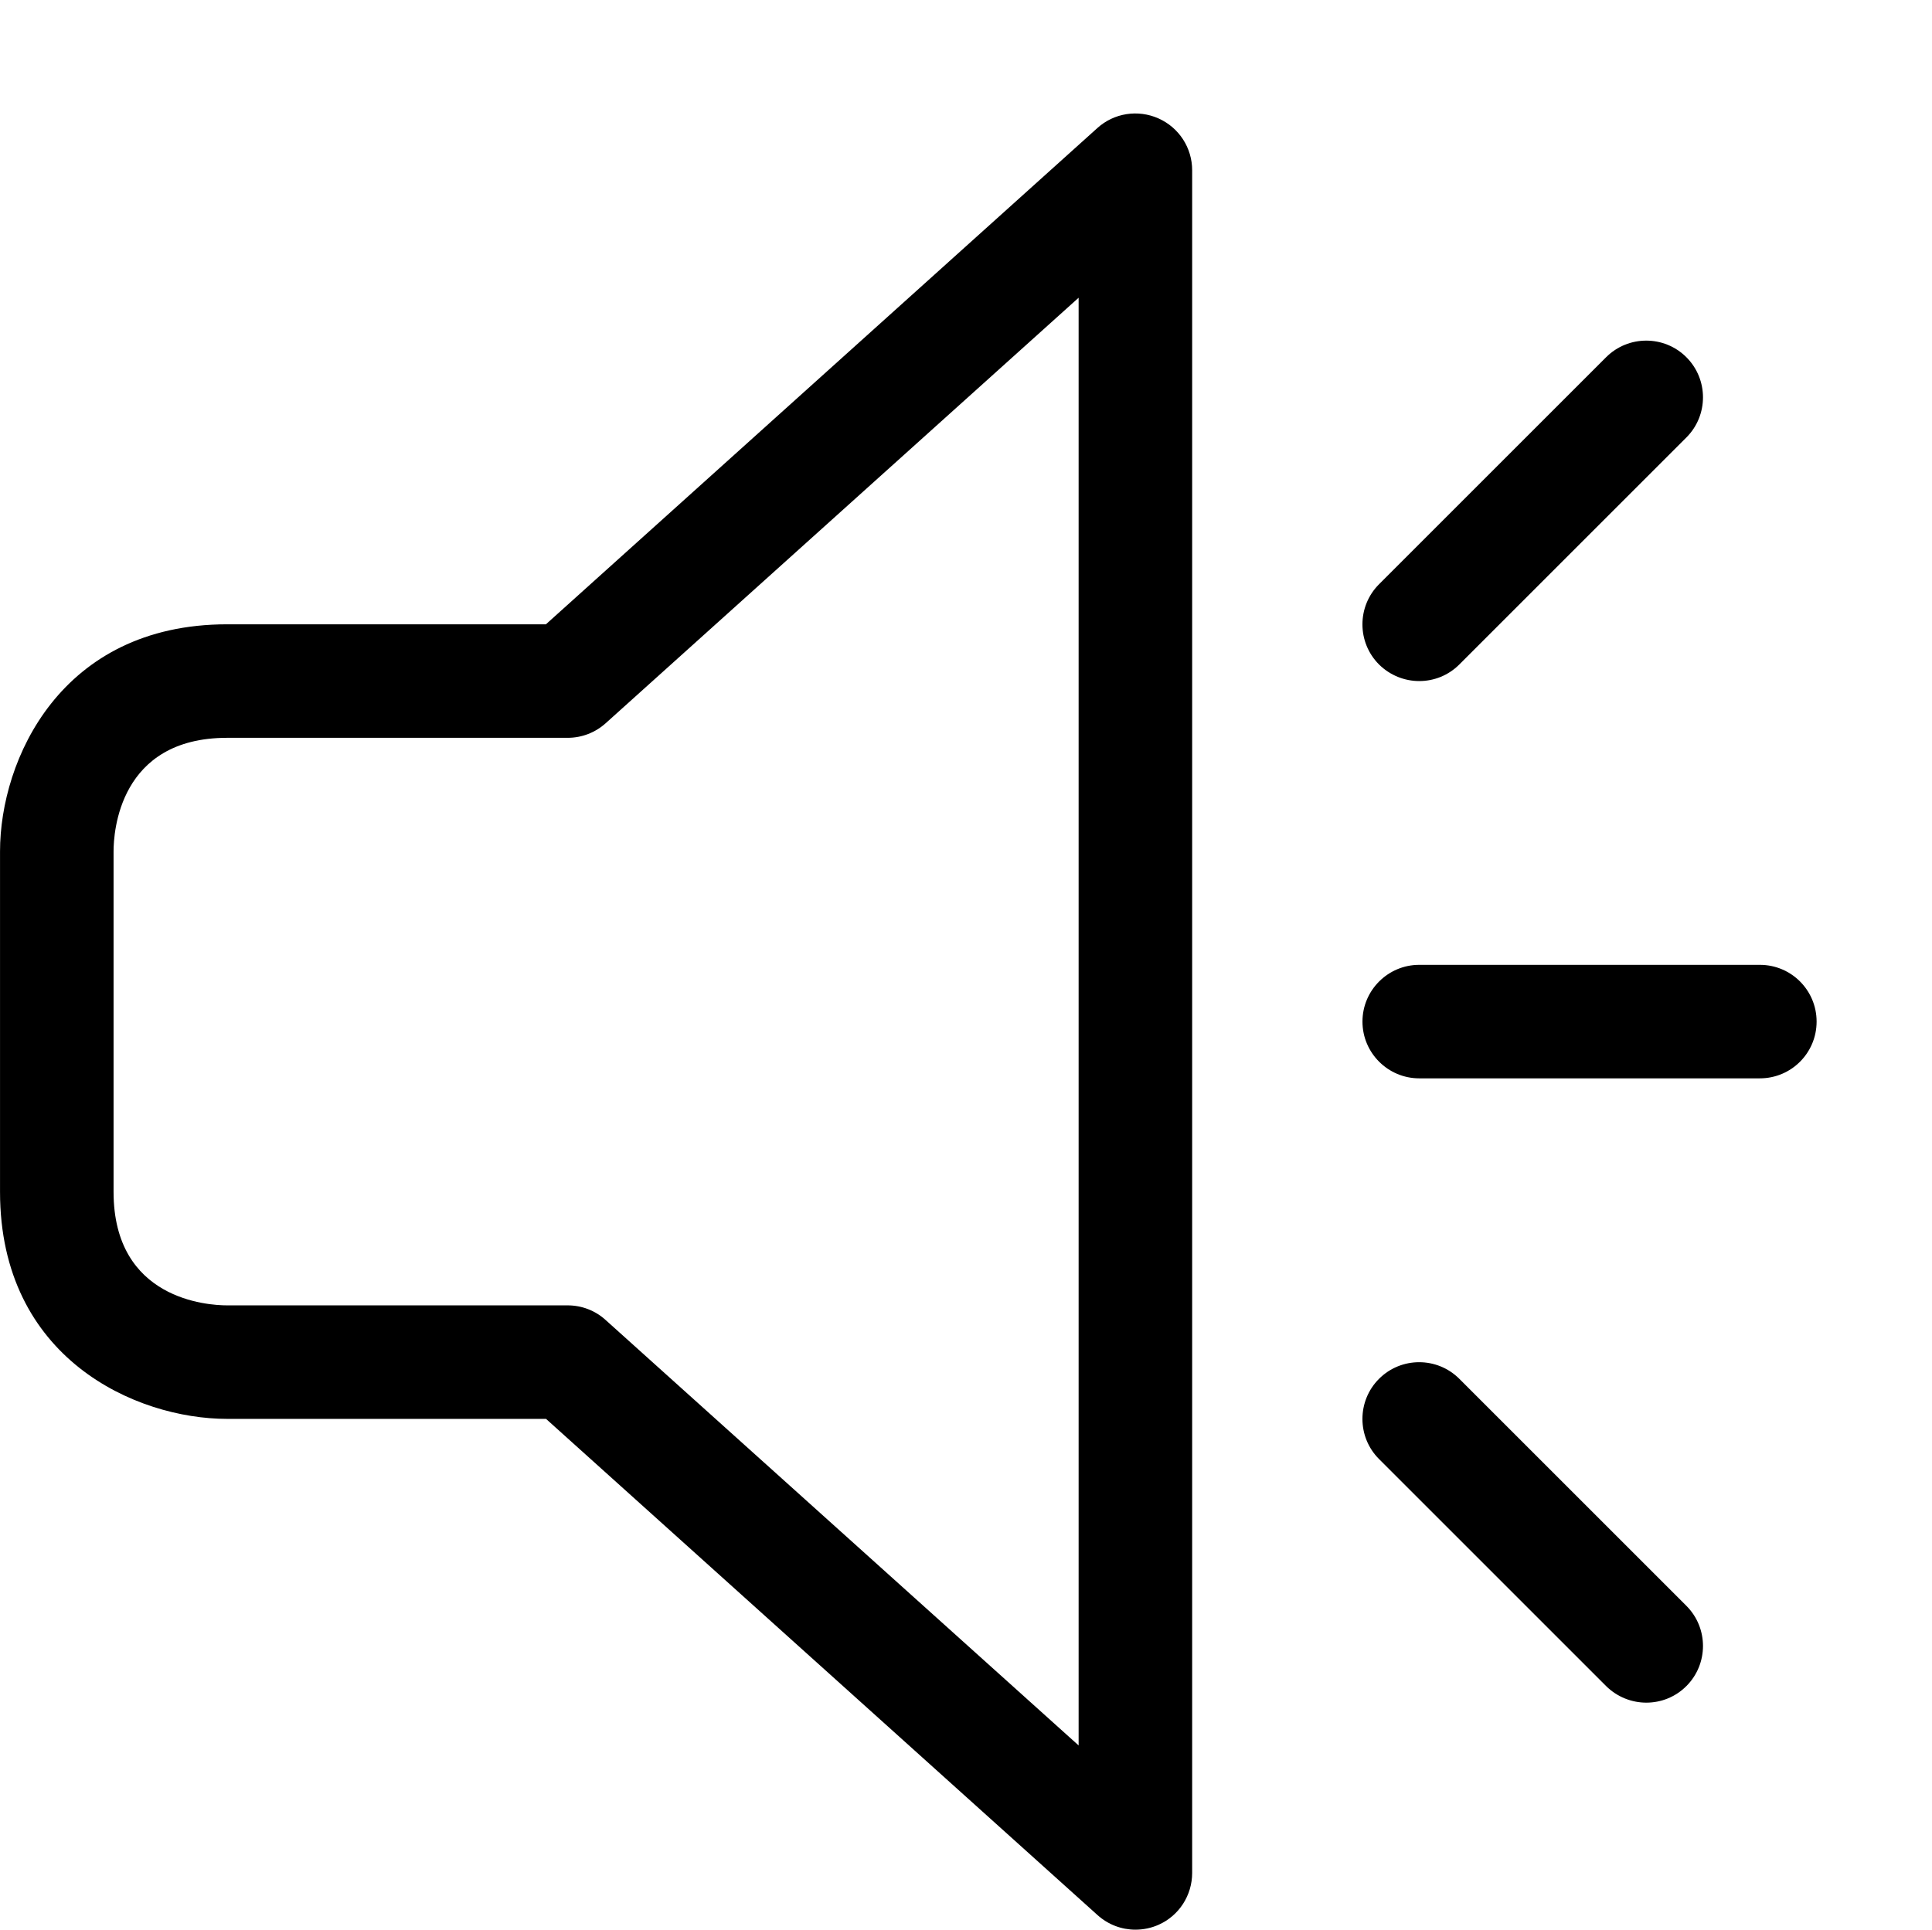
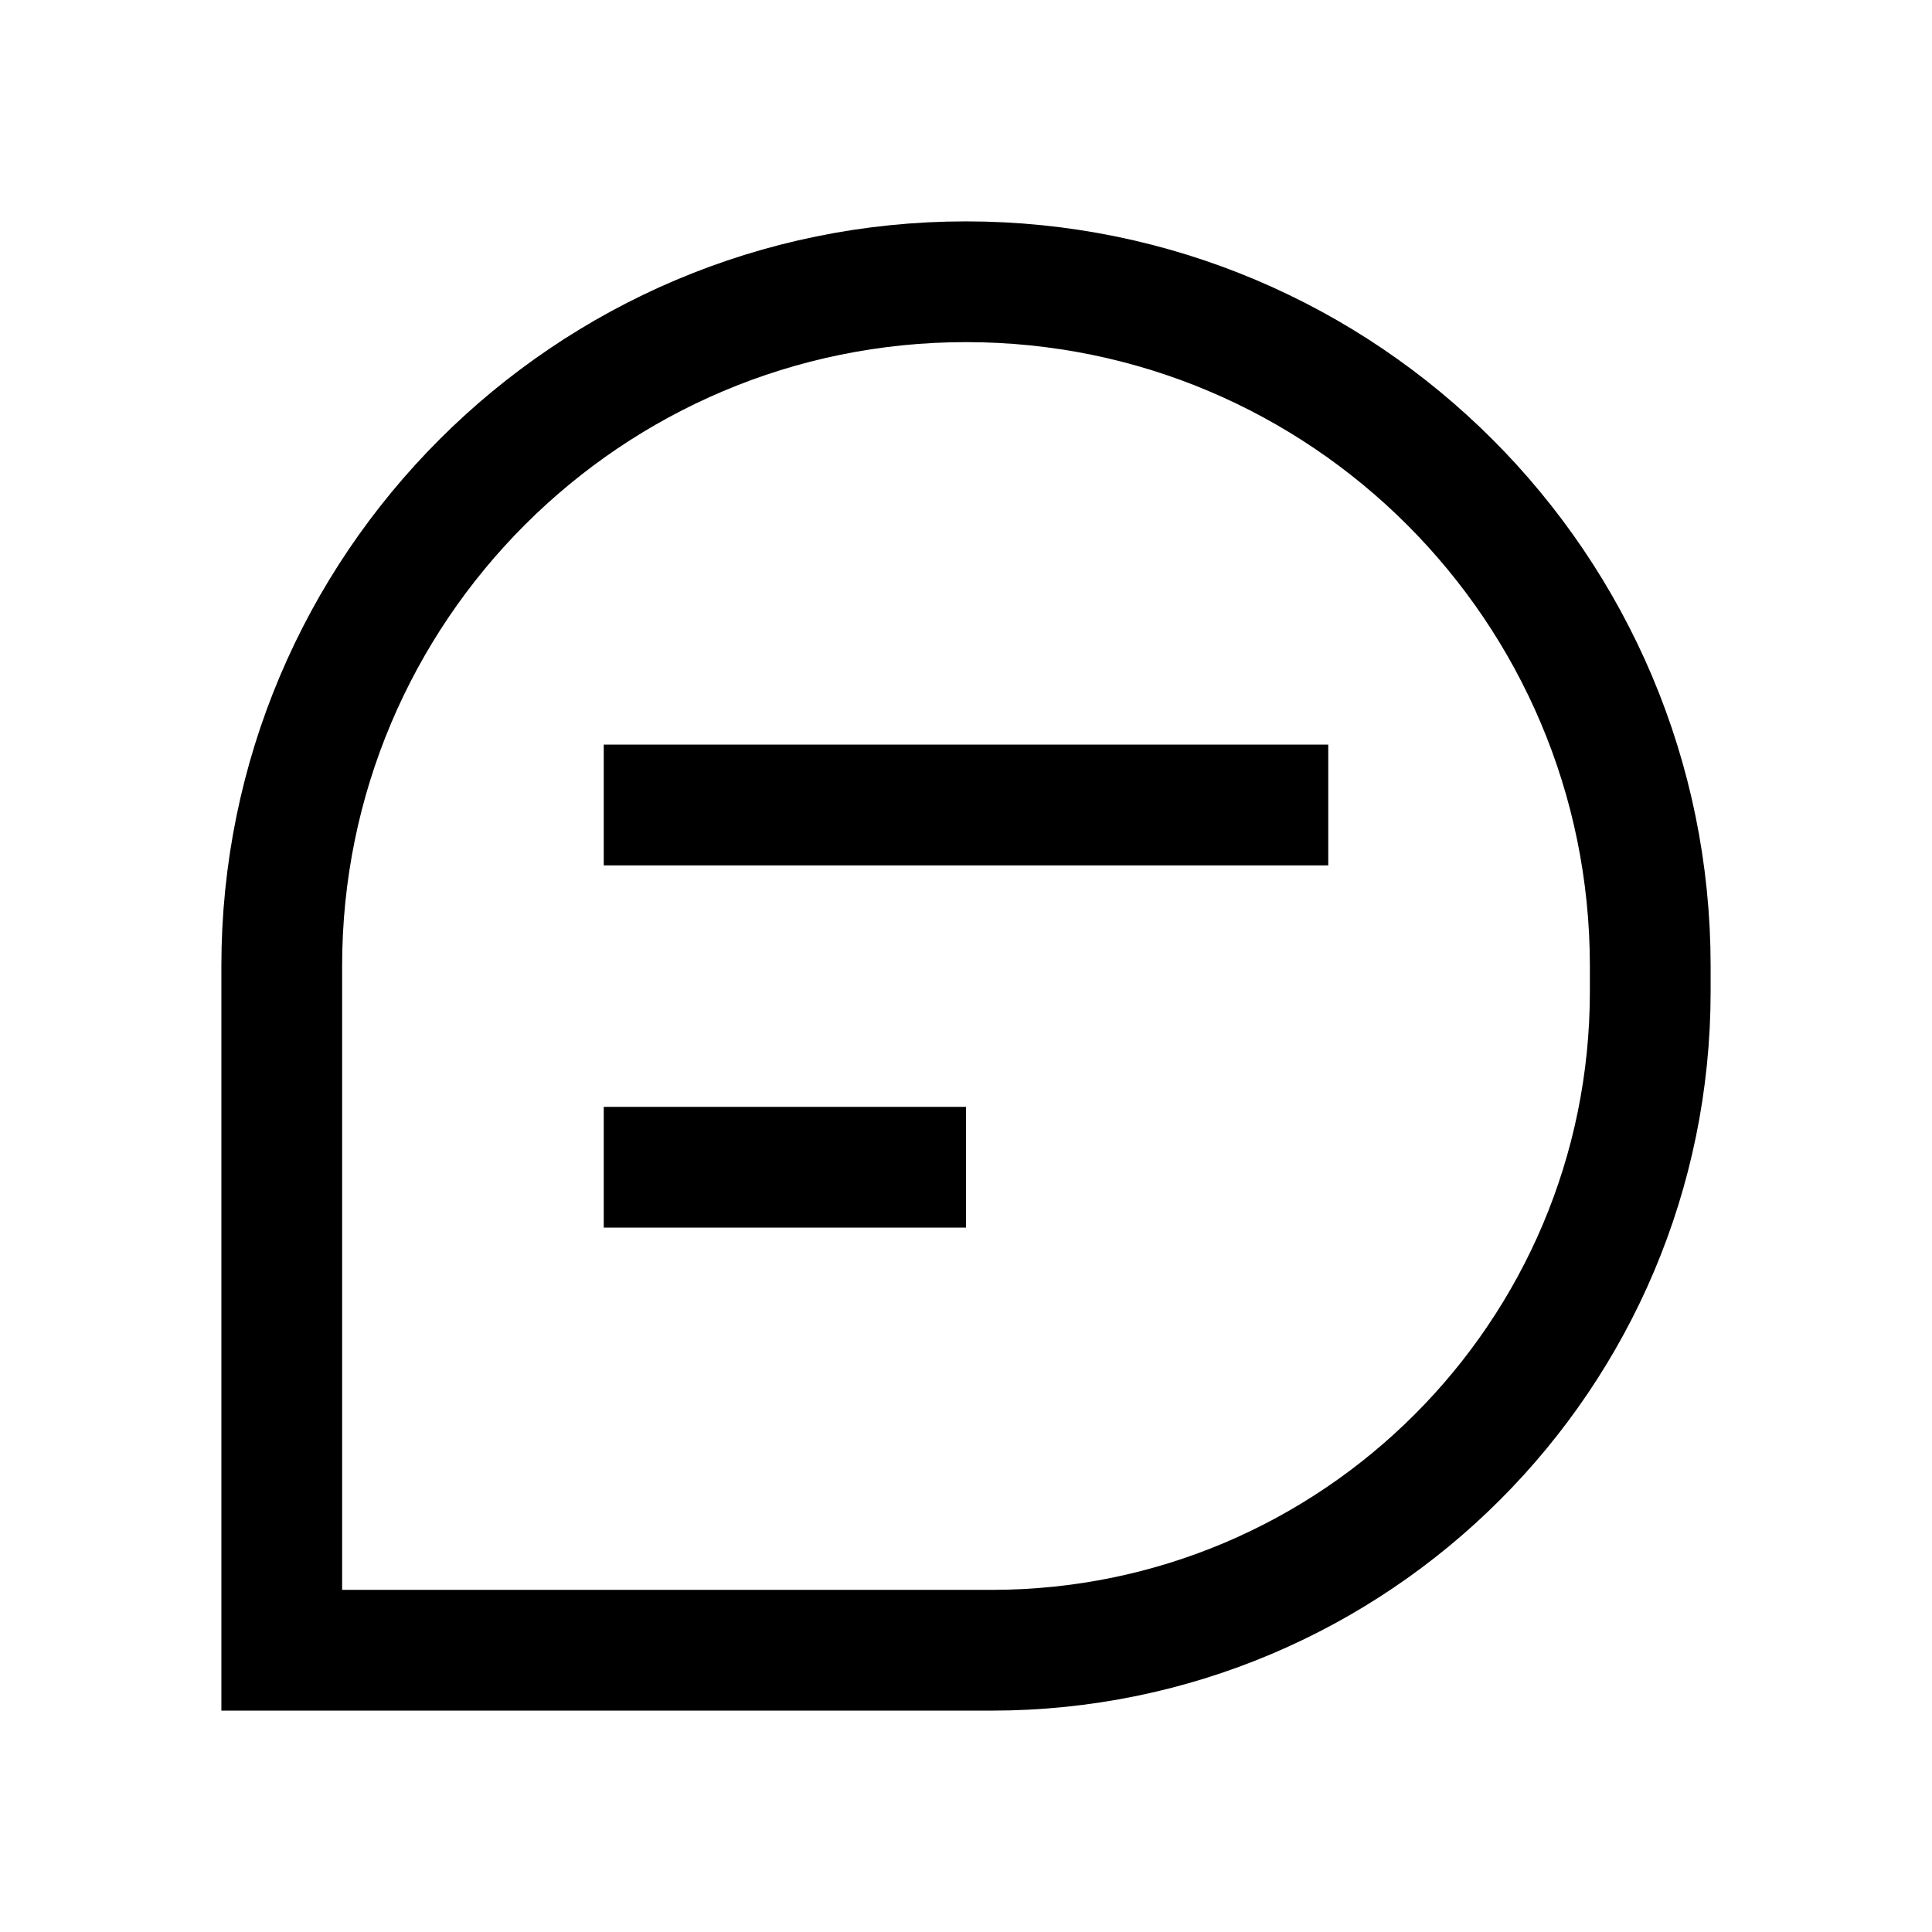
- <svg xmlns="http://www.w3.org/2000/svg" t="1607776577675" class="icon" viewBox="0 0 1025 1024" version="1.1" p-id="13725" width="64.062" height="64">
-   <defs>
-     <style type="text/css" />
-   </defs>
-   <path d="M602.368 1024c-7.288 0-14.456-2.65-20.119-7.77L289.687 752.941 120.486 752.941c-48.429 0-120.471-32.105-120.471-120.471l0-180.706c0-48.429 32.105-120.471 120.471-120.471l169.141 0 292.563-263.349c8.855-8.011 21.564-9.939 32.407-5.12C625.559 67.704 632.486 78.487 632.486 90.353l0 903.529c0 11.866-6.927 22.709-17.83 27.528C610.741 1023.157 606.525 1024 602.368 1024zM120.486 391.529c-57.344 0-60.235 50.176-60.235 60.235l0 180.706c0 57.284 50.176 60.235 60.235 60.235l180.706 0c7.469 0 14.637 2.771 20.119 7.77L572.251 926.238 572.251 157.997 321.371 383.759C315.829 388.759 308.661 391.529 301.192 391.529L120.486 391.529zM752.957 361.412c-7.65 0-15.42-2.952-21.323-8.794-11.746-11.746-11.746-30.84 0-42.586l120.471-120.471c11.746-11.746 30.84-11.746 42.586 0s11.746 30.84 0 42.586l-120.471 120.471C768.377 358.46 760.727 361.412 752.957 361.412zM933.662 572.235l-180.706 0C736.392 572.235 722.839 558.743 722.839 542.118s13.553-30.118 30.118-30.118l180.706 0C950.348 512 963.78 525.493 963.78 542.118S950.348 572.235 933.662 572.235zM873.427 903.529c-7.65 0-15.42-2.952-21.323-8.794l-120.471-120.471c-11.746-11.746-11.746-30.84 0-42.586s30.84-11.746 42.586 0l120.471 120.471c11.746 11.746 11.746 30.84 0 42.586C888.847 900.578 881.197 903.529 873.427 903.529z" p-id="13726" />
+ <svg viewBox="0 0 48 48" fill="none" stroke="currentColor" stroke-width="3" stroke-linecap="butt" stroke-linejoin="miter">
+   <path d="M15 20h18m-18 9h9M7 41h17.63C33.67 41 41 33.67 41 24.63V24c0-9.389-7.611-17-17-17S7 14.611 7 24v17z" />
</svg>
